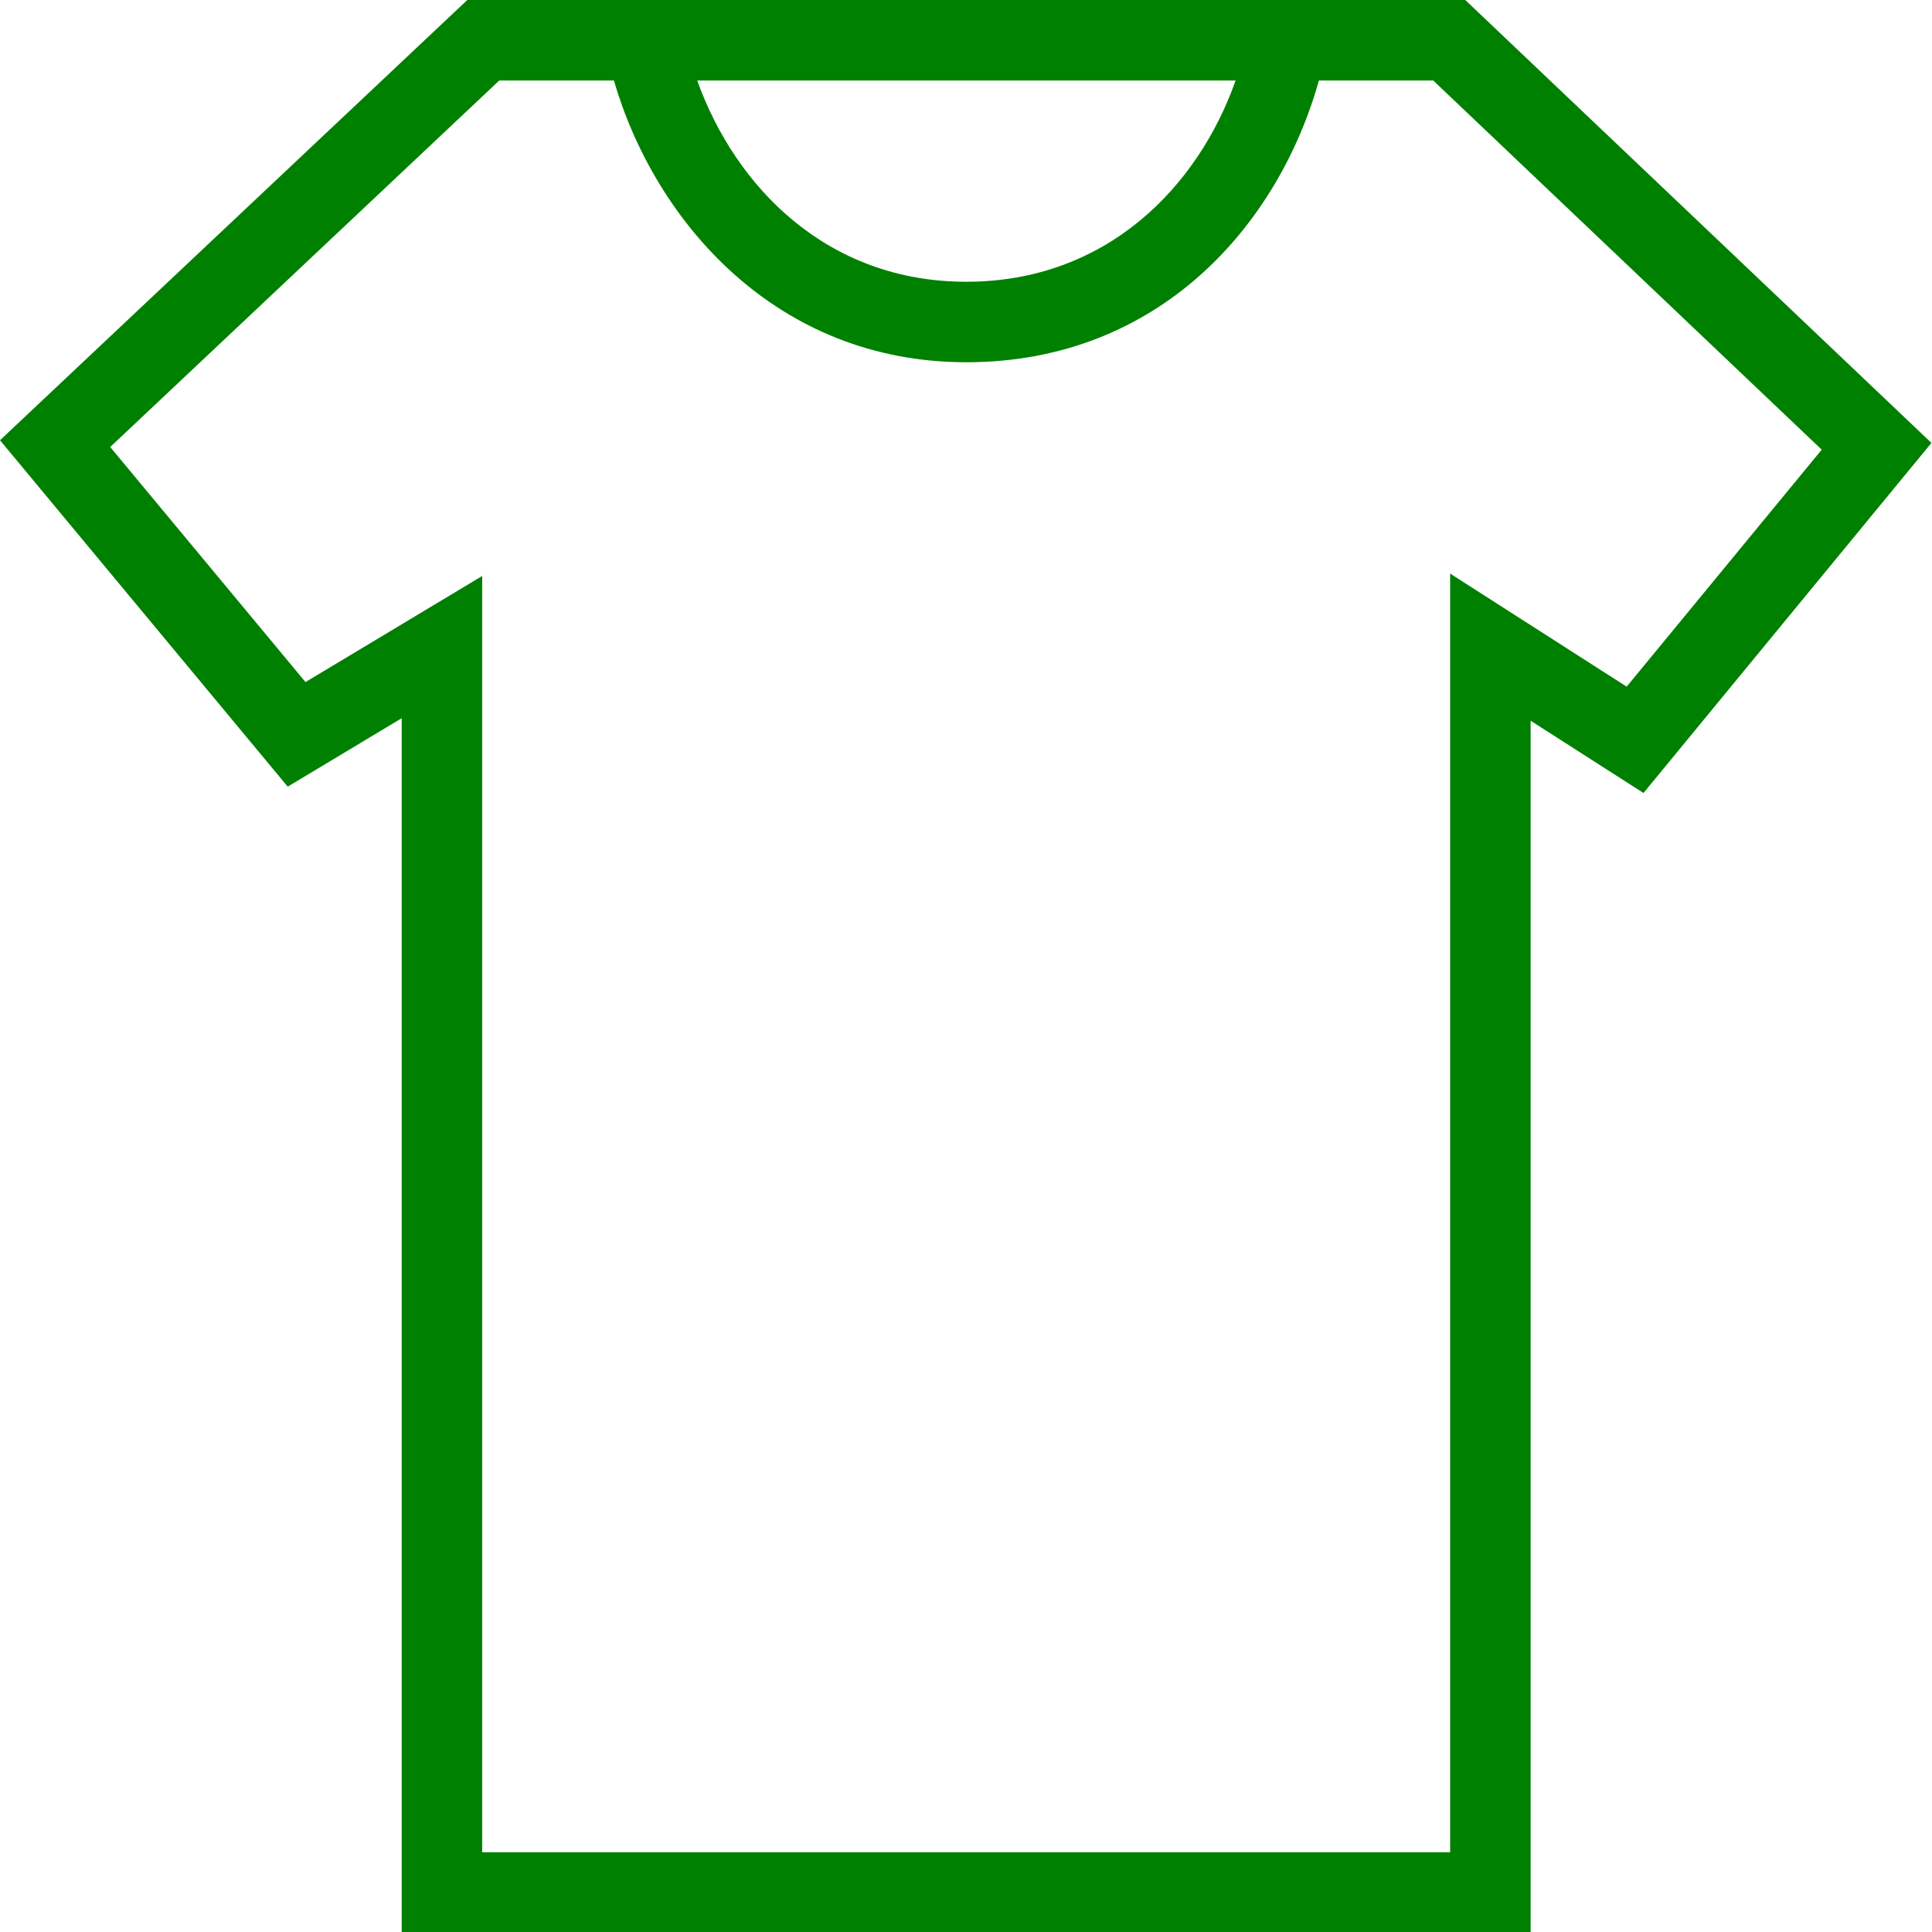
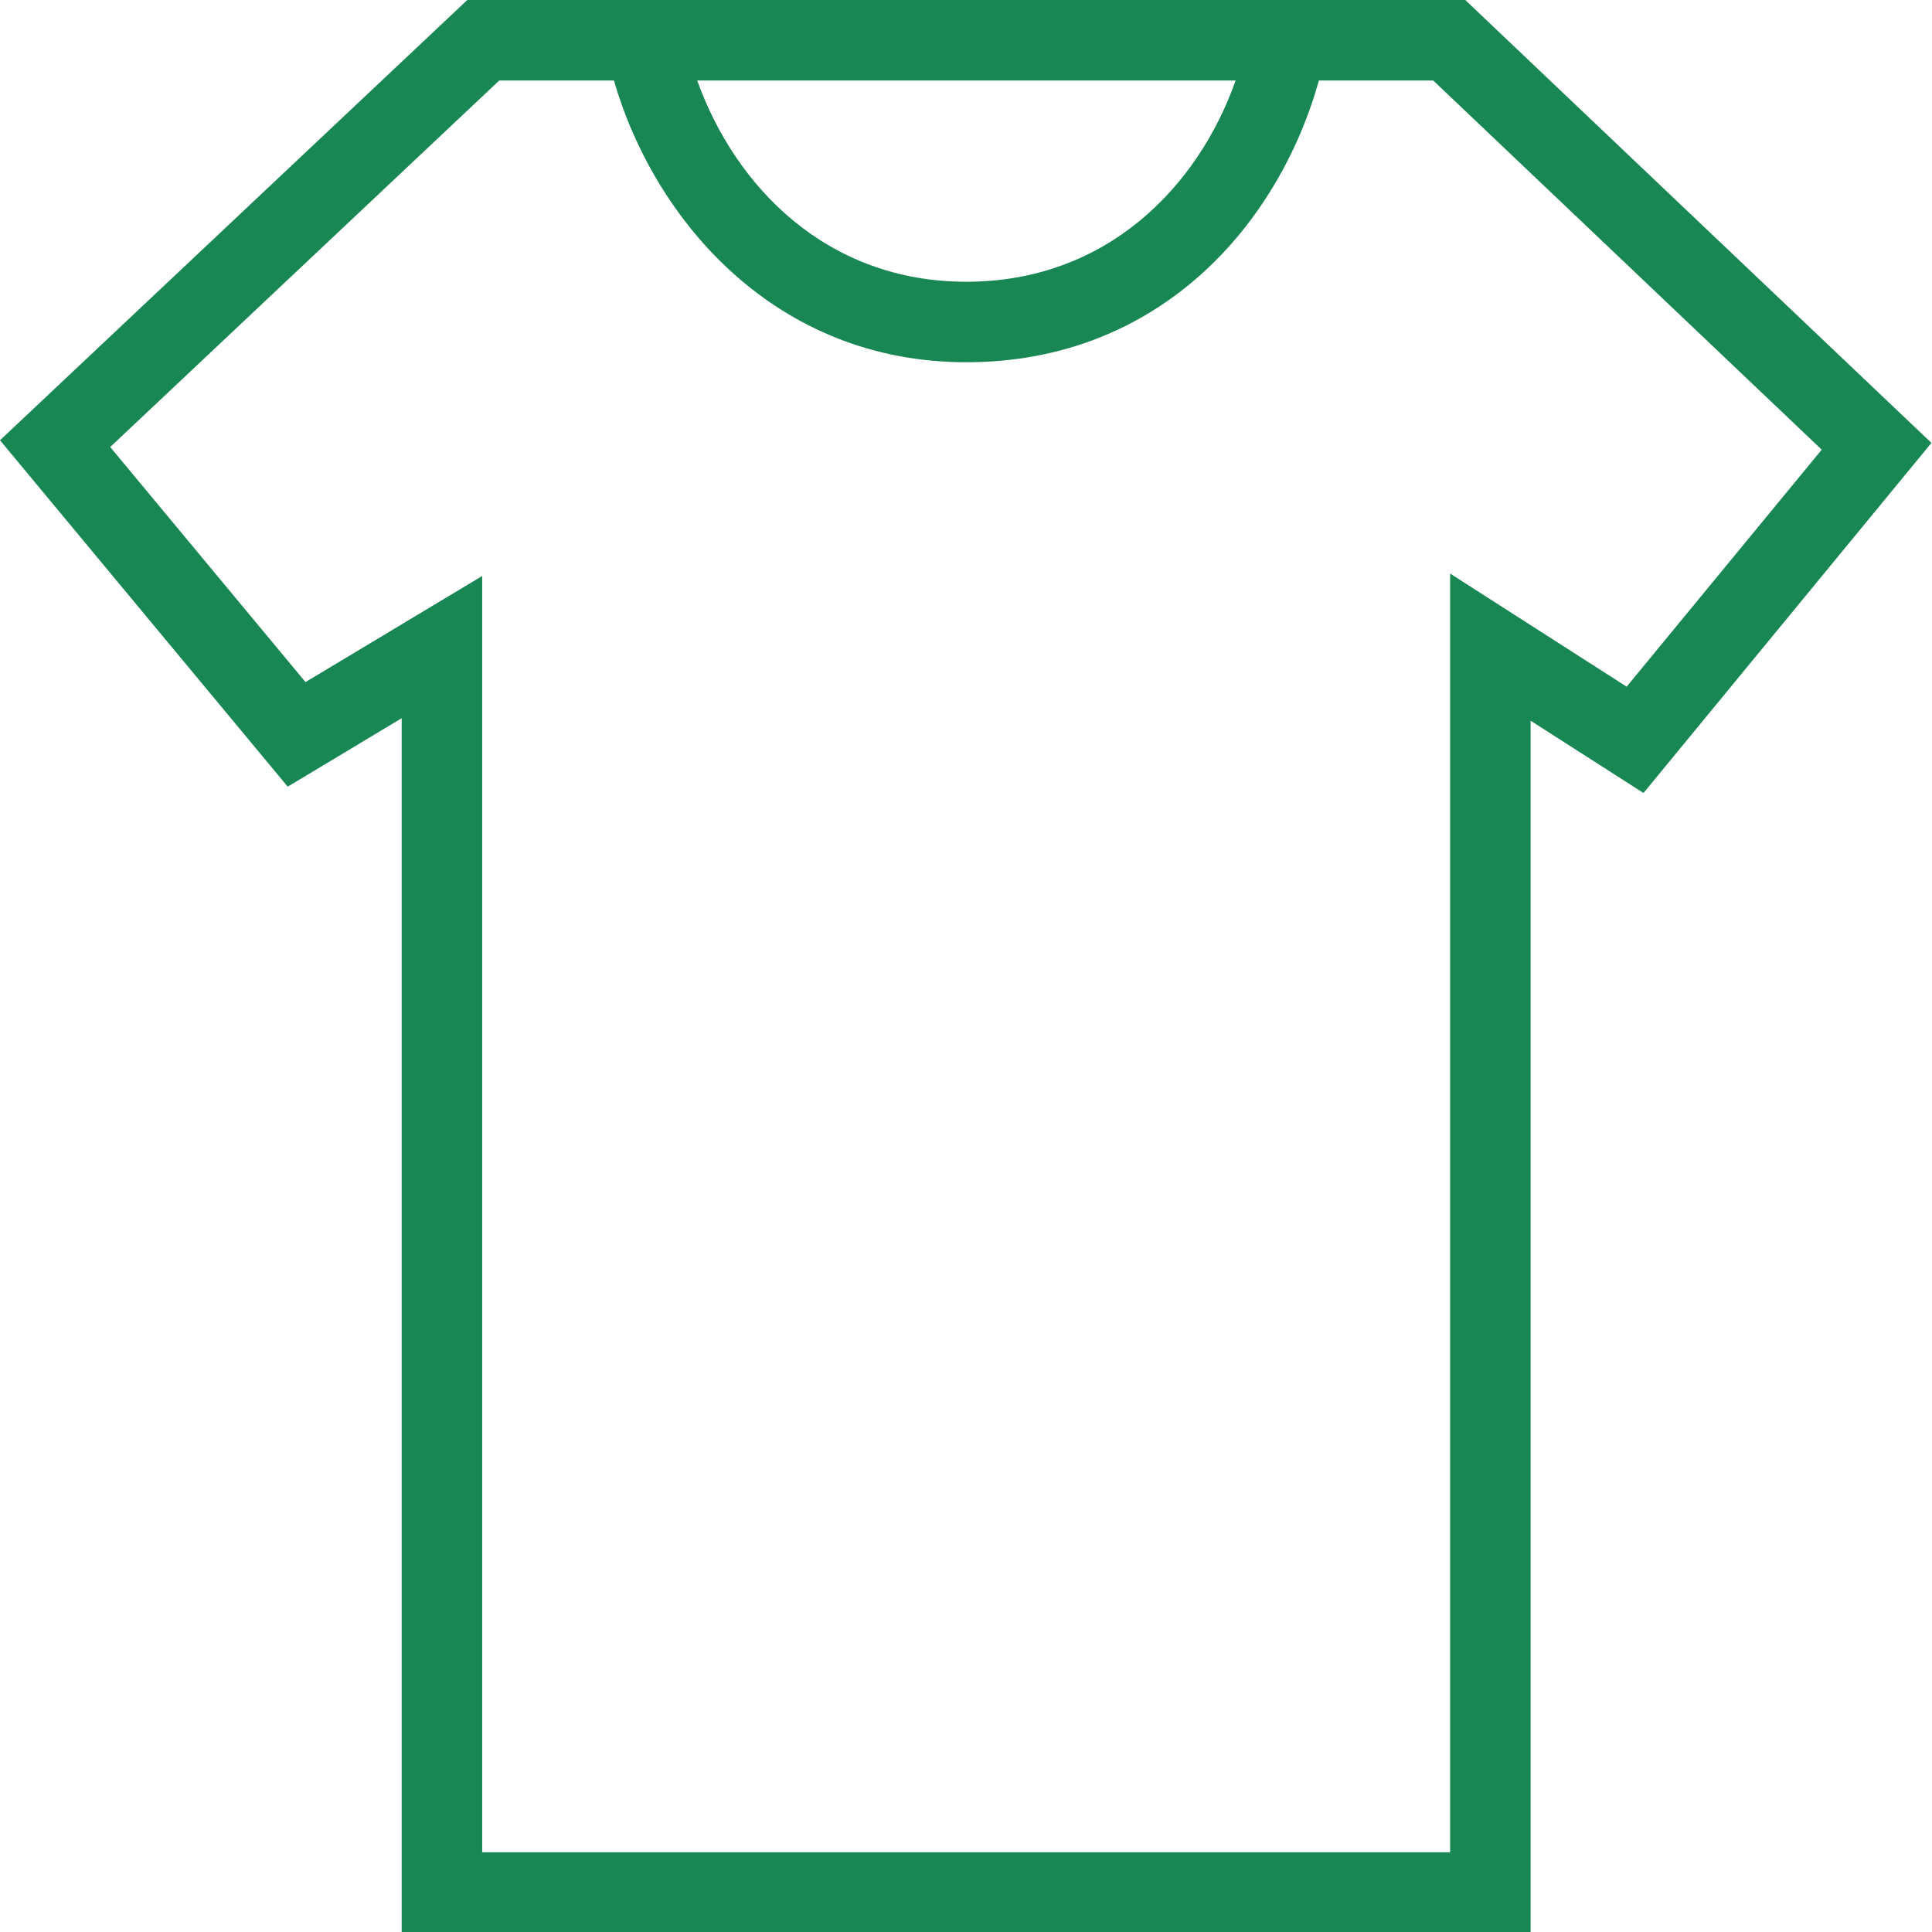
- <svg xmlns="http://www.w3.org/2000/svg" fill="green" viewBox="0 0 24 24" fill-rule="evenodd" clip-rule="evenodd">
+ <svg xmlns="http://www.w3.org/2000/svg" fill="#198754" viewBox="0 0 24 24" fill-rule="evenodd" clip-rule="evenodd">
  <path d="M20.207 8.53l-2.193-1.405v15.884h-12.024v-15.854l-2.195 1.318-2.426-2.92 4.833-4.553h1.424c.51 1.754 2.018 3.5 4.377 3.5 2.392 0 3.876-1.699 4.381-3.5h1.42l4.826 4.586-2.423 2.944zm-4.858-7.53c-.466 1.322-1.604 2.5-3.346 2.5-1.73 0-2.868-1.178-3.342-2.5h6.688zm2.853-1h-12.397l-5.805 5.469 3.574 4.303 1.416-.85v15.087h14.024v-15.056l1.402.898 3.577-4.349-5.791-5.502z" />
</svg>
